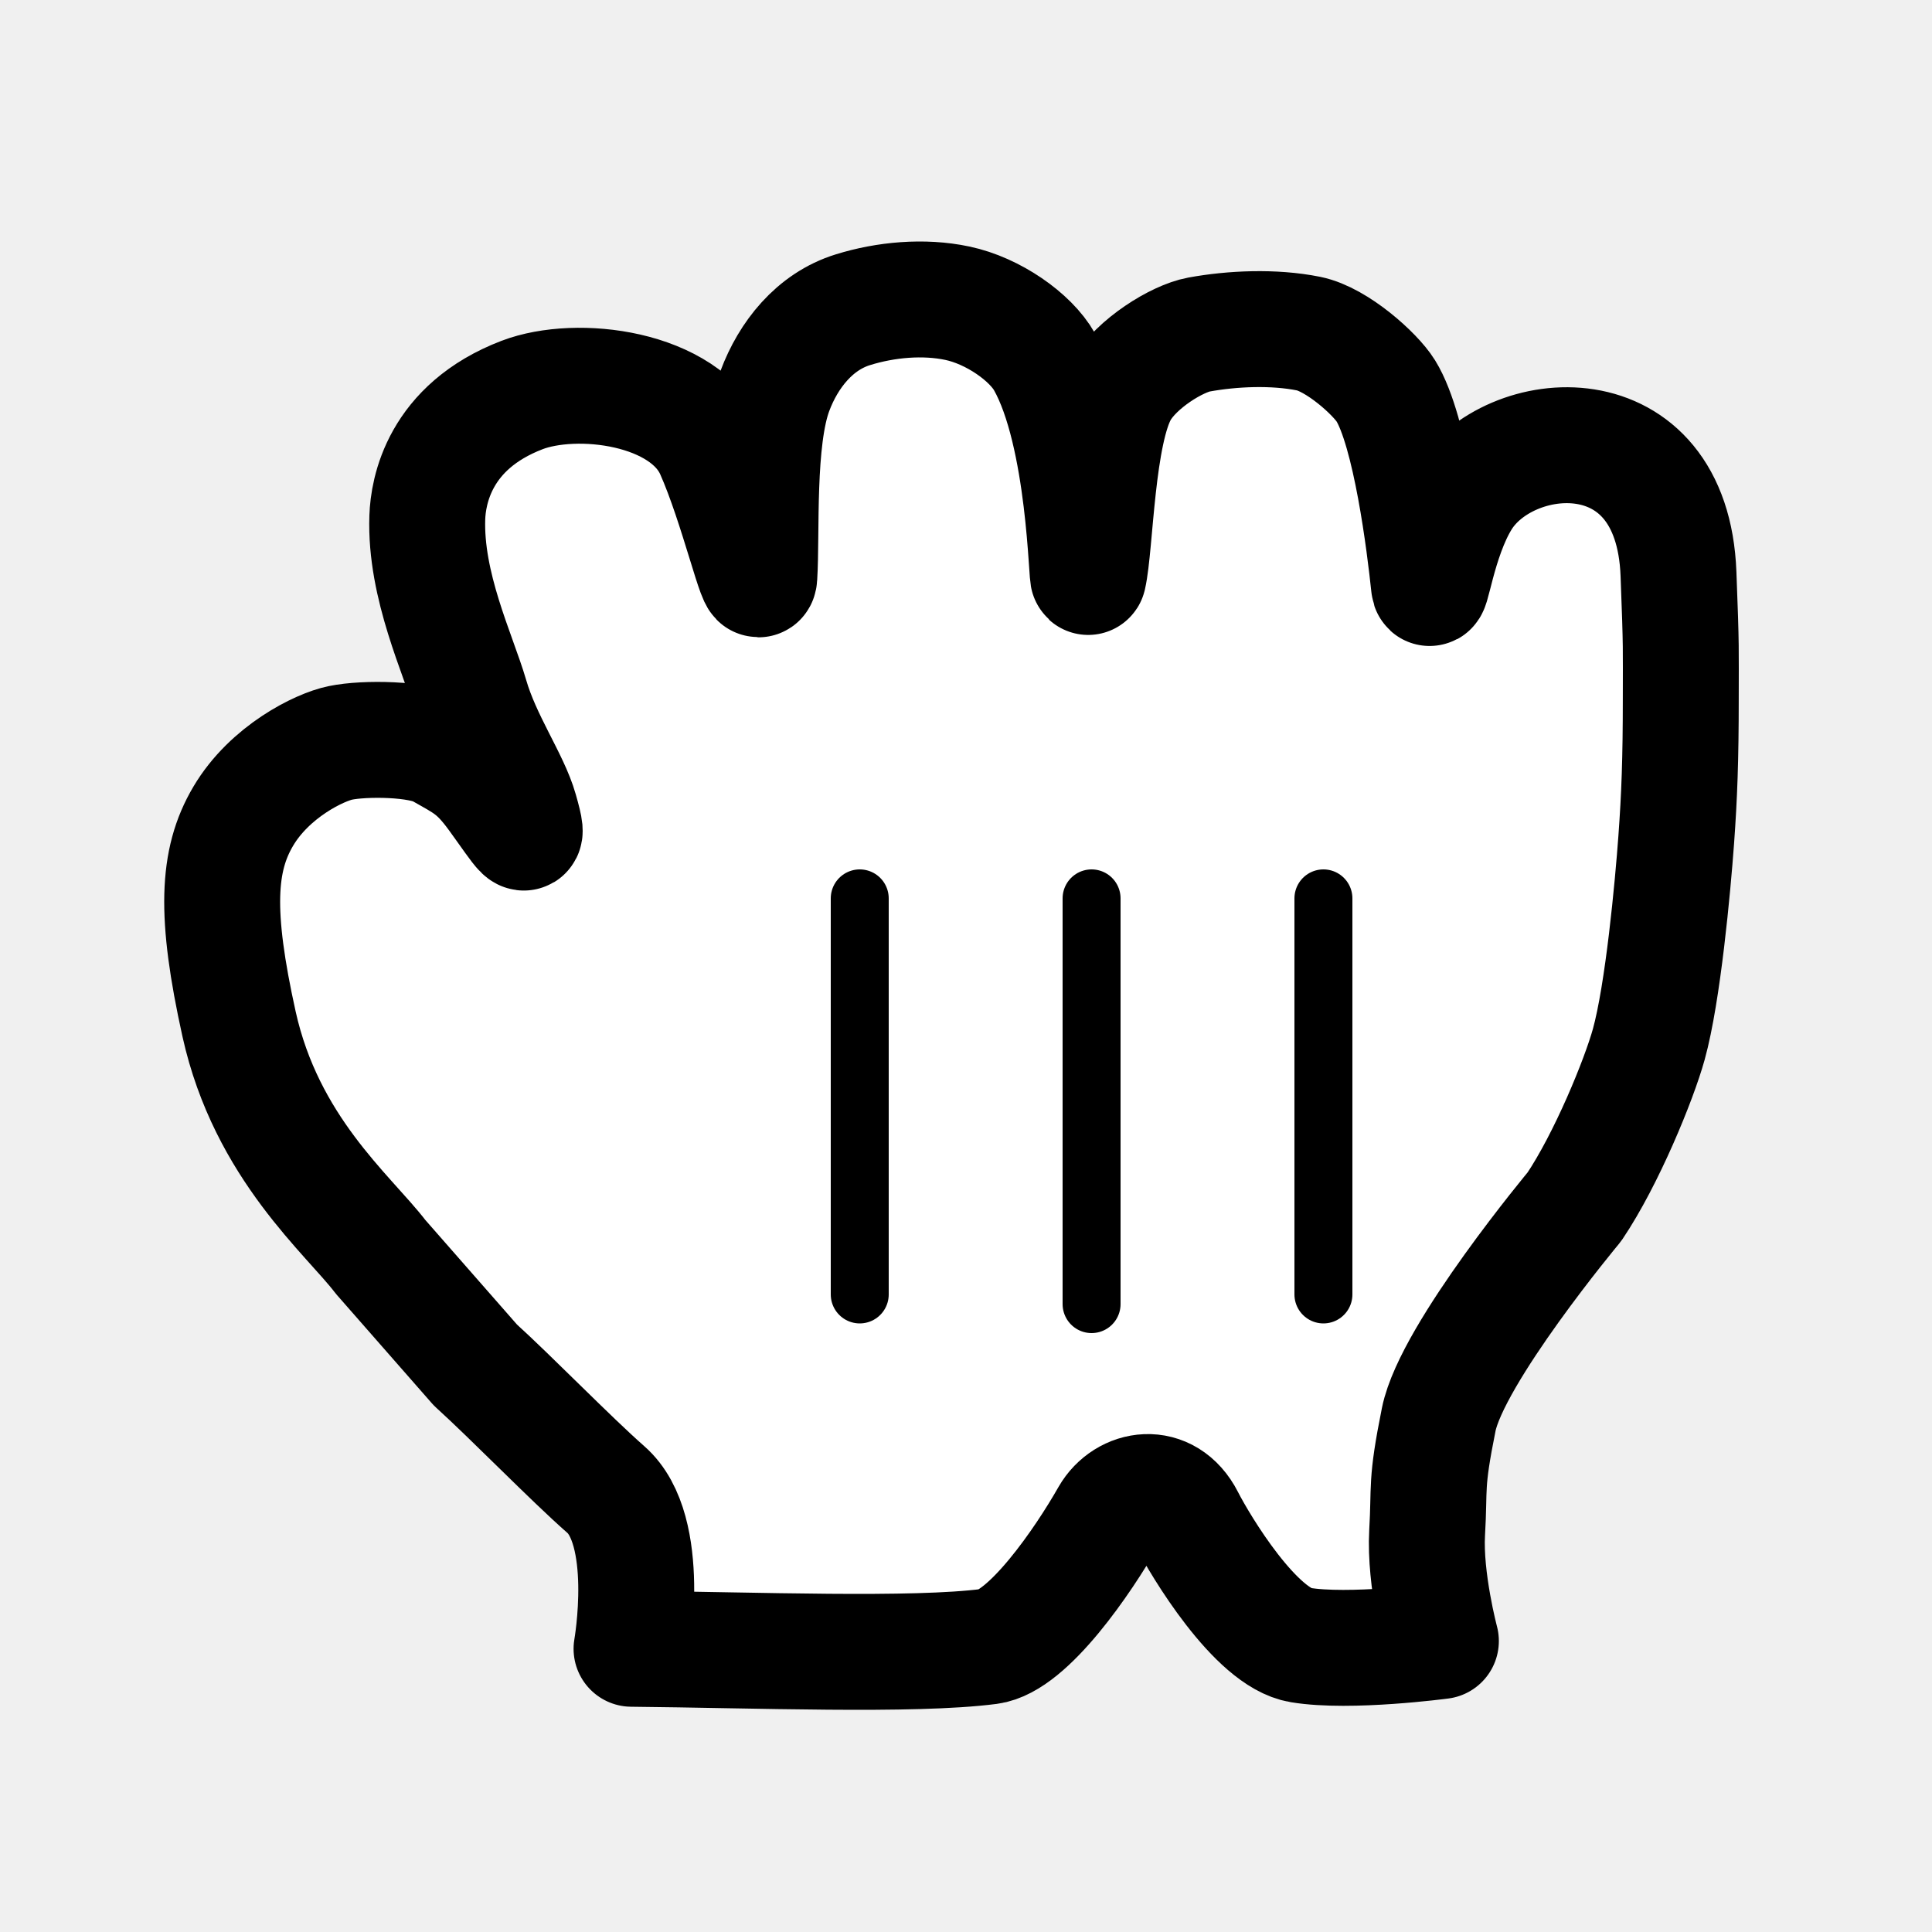
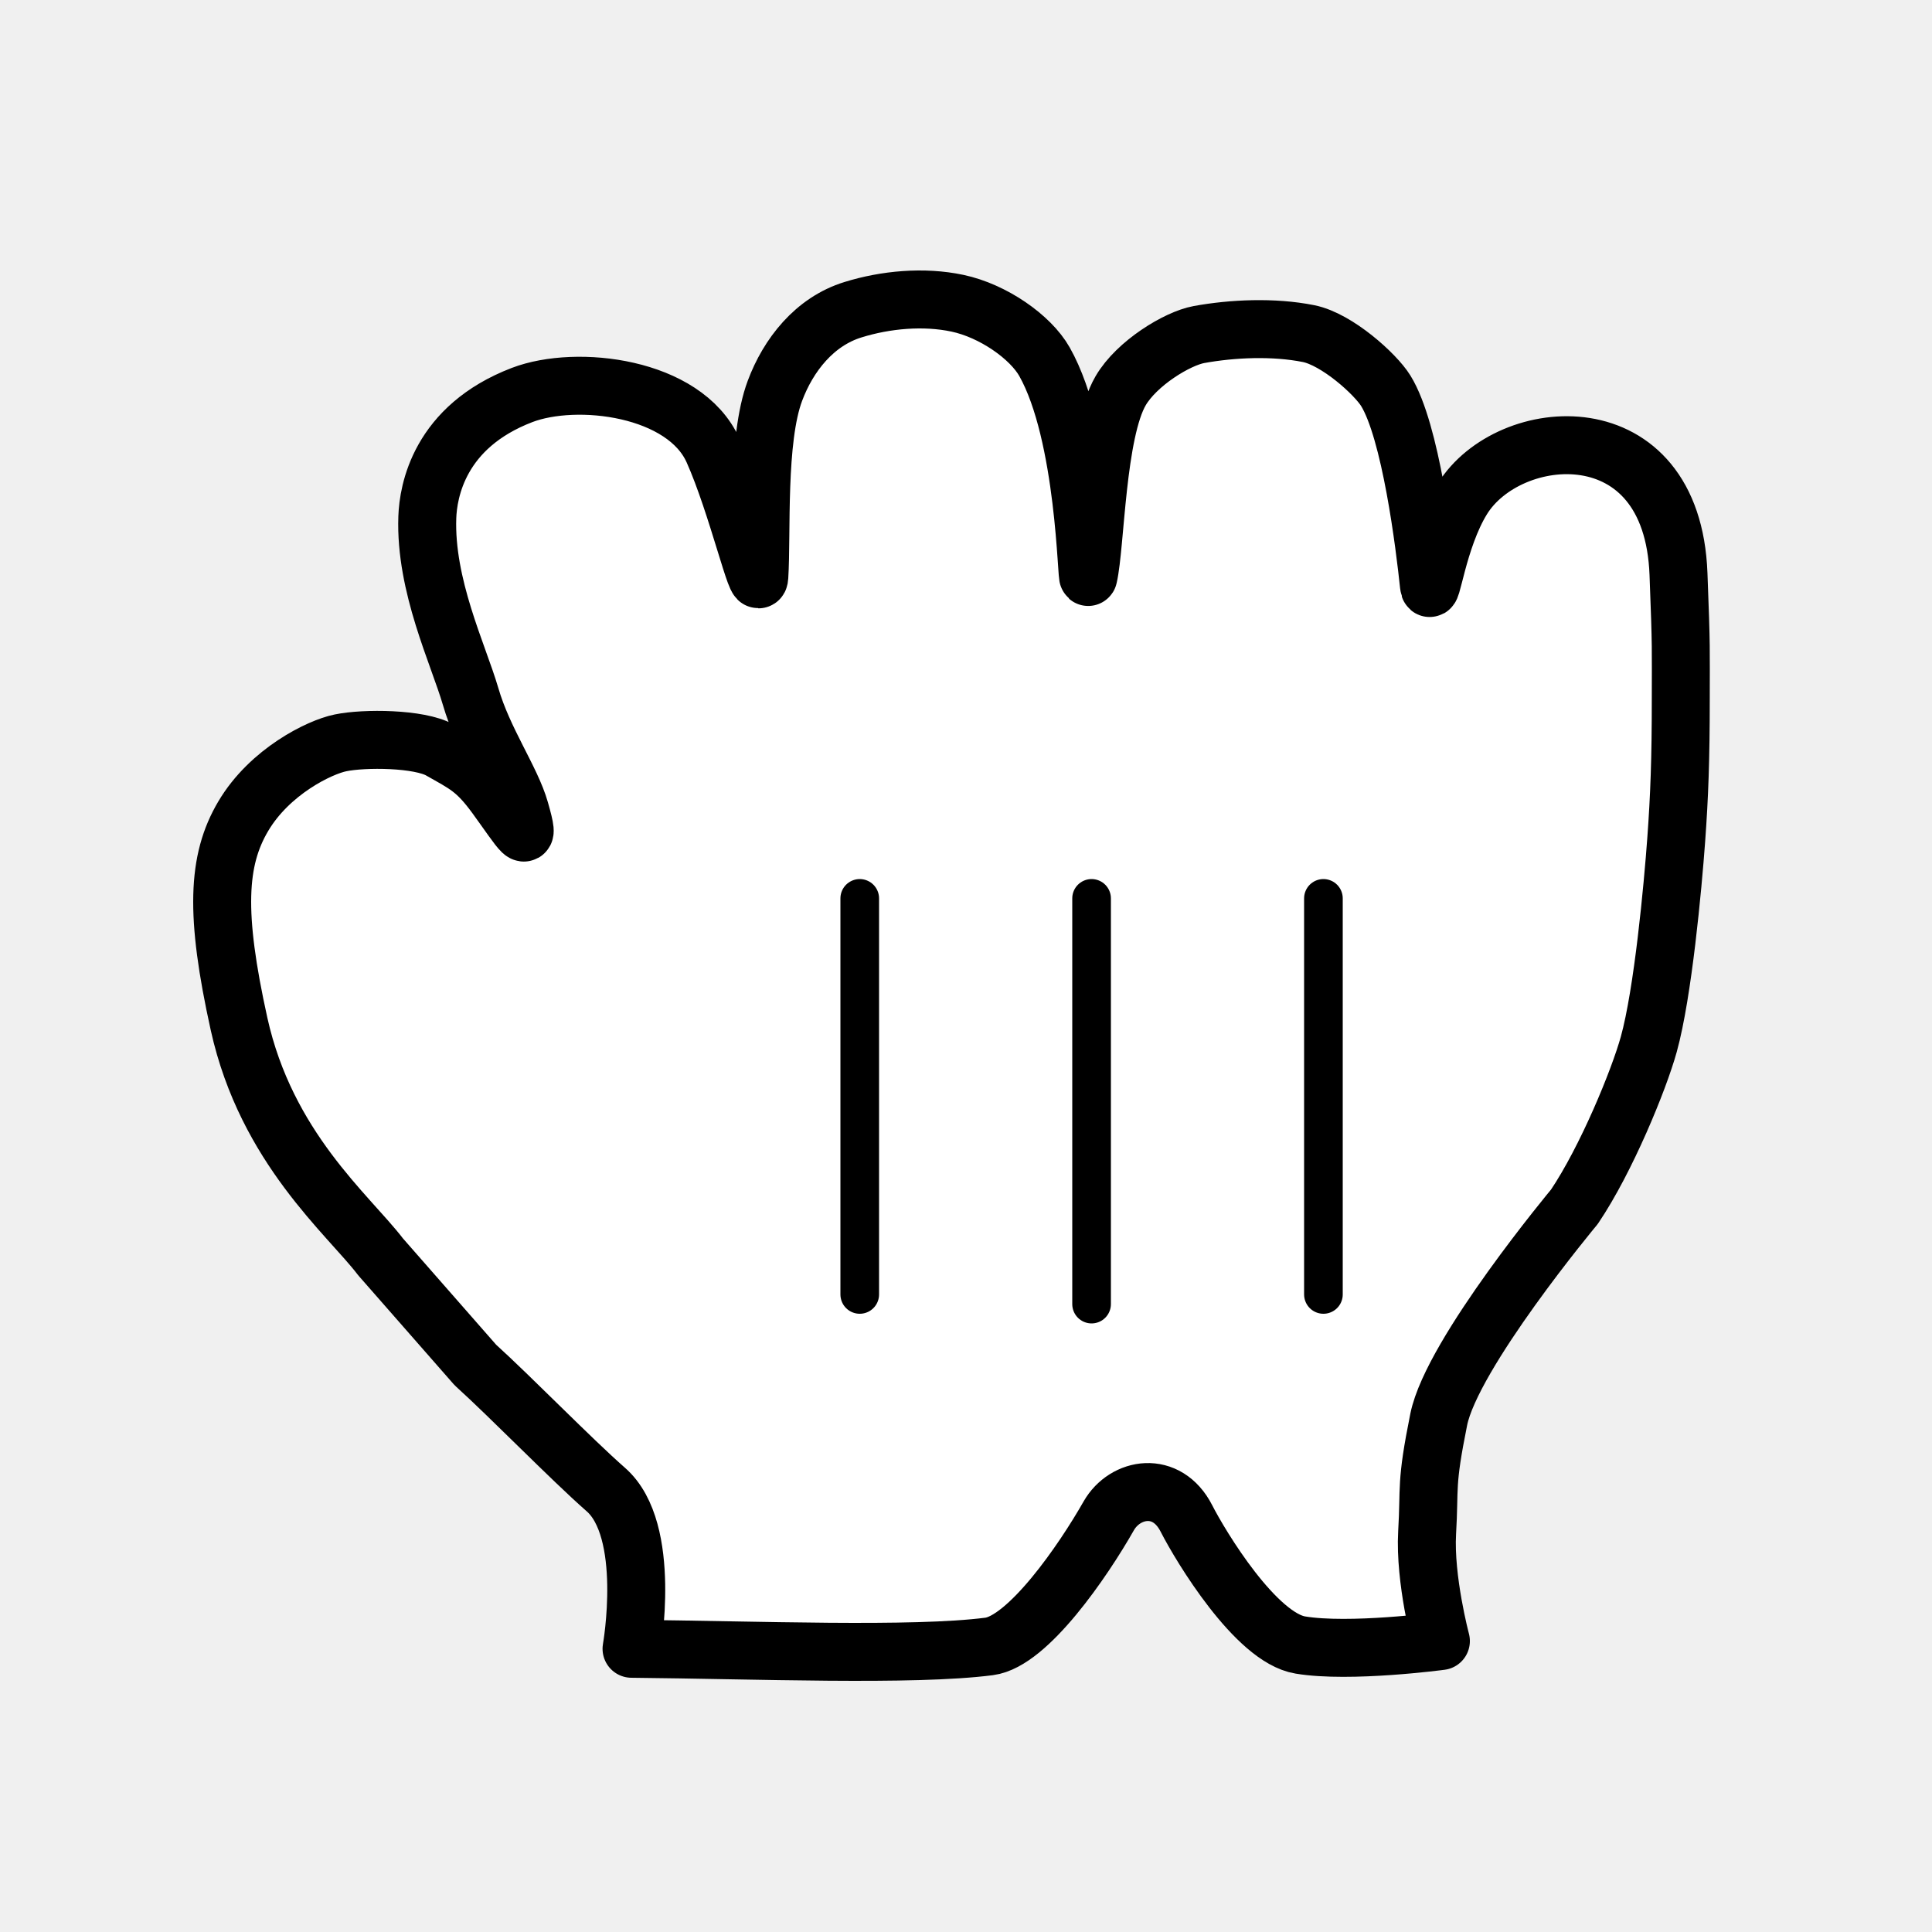
<svg xmlns="http://www.w3.org/2000/svg" width="200" height="200" viewBox="0 0 200 200" fill="none">
  <g opacity="0.01">
    <path opacity="0.01" d="M200 0H0V200H200V0Z" fill="white" />
  </g>
  <path fill-rule="evenodd" clip-rule="evenodd" d="M54.045 40.891C59.704 38.728 70.87 40.053 73.818 46.638C76.329 52.251 78.487 61.715 78.605 59.698C78.888 55.215 78.322 45.52 80.221 40.454C81.6 36.76 84.312 33.286 88.309 32.059C91.669 31.014 95.619 30.649 99.109 31.39C102.8 32.168 106.679 34.877 108.129 37.453C112.398 45.022 112.468 60.524 112.669 59.698C113.423 56.393 113.494 44.767 116.006 40.454C117.668 37.599 121.866 35.047 124.106 34.634C127.572 34.002 131.841 33.808 135.472 34.537C138.408 35.132 142.382 38.716 143.455 40.454C146.037 44.633 147.487 56.442 147.923 60.597C148.112 62.31 148.796 55.822 151.378 51.655C156.165 43.892 173.12 42.385 173.757 59.419C174.064 67.364 173.993 67 173.993 72.345C173.993 78.614 173.851 82.405 173.521 86.948C173.168 91.796 172.154 102.791 170.68 108.112C169.666 111.769 166.305 119.994 162.98 124.927C162.98 124.927 150.317 140.113 148.937 146.941C147.558 153.781 148.018 153.83 147.735 158.665C147.464 163.513 149.161 169.879 149.161 169.879C149.161 169.879 139.717 171.142 134.612 170.292C130.001 169.538 124.295 160.086 122.821 157.195C120.793 153.21 116.465 153.975 114.779 156.916C112.138 161.569 106.42 169.915 102.399 170.438C94.511 171.458 78.169 170.802 65.376 170.681C65.376 170.681 67.557 158.398 62.699 154.182C59.103 151.023 52.913 144.657 49.211 141.304L39.401 130.114C36.064 125.741 27.586 118.828 24.745 105.998C22.233 94.627 22.481 89.05 25.181 84.494C27.916 79.865 33.081 77.338 35.25 76.901C37.703 76.391 43.41 76.427 45.567 77.654C48.197 79.149 49.258 79.586 51.321 82.405C54.033 86.135 55 87.945 53.833 83.875C52.937 80.692 50.036 76.646 48.715 72.09C47.43 67.704 43.987 60.633 44.235 53.55C44.329 50.865 45.449 44.184 54.045 40.891Z" fill="white" />
-   <path fill-rule="evenodd" clip-rule="evenodd" d="M54.045 40.891C59.704 38.728 70.87 40.053 73.818 46.638C76.329 52.251 78.487 61.715 78.605 59.698C78.888 55.215 78.322 45.52 80.221 40.454C81.6 36.76 84.312 33.286 88.309 32.059C91.669 31.014 95.619 30.649 99.109 31.39C102.8 32.168 106.679 34.877 108.129 37.453C112.398 45.022 112.468 60.524 112.669 59.698C113.423 56.393 113.494 44.767 116.006 40.454C117.668 37.599 121.866 35.047 124.106 34.634C127.572 34.002 131.841 33.808 135.472 34.537C138.408 35.132 142.382 38.716 143.455 40.454C146.037 44.633 147.487 56.442 147.923 60.597C148.112 62.31 148.796 55.822 151.378 51.655C156.165 43.892 173.12 42.385 173.757 59.419C174.064 67.364 173.993 67 173.993 72.345C173.993 78.614 173.851 82.405 173.521 86.948C173.168 91.796 172.154 102.791 170.68 108.112C169.666 111.769 166.305 119.994 162.98 124.927C162.98 124.927 150.317 140.113 148.937 146.941C147.558 153.781 148.018 153.83 147.735 158.665C147.464 163.513 149.161 169.879 149.161 169.879C149.161 169.879 139.717 171.142 134.612 170.292C130.001 169.539 124.295 160.086 122.821 157.195C120.793 153.21 116.465 153.975 114.779 156.916C112.138 161.569 106.42 169.915 102.399 170.438C94.511 171.458 78.169 170.802 65.376 170.681C65.376 170.681 67.557 158.398 62.699 154.182C59.103 151.023 52.913 144.657 49.211 141.304L39.401 130.114C36.064 125.741 27.586 118.828 24.745 105.998C22.233 94.627 22.481 89.05 25.181 84.494C27.916 79.865 33.081 77.338 35.25 76.901C37.703 76.391 43.41 76.427 45.567 77.654C48.197 79.149 49.258 79.586 51.321 82.405C54.033 86.135 55 87.945 53.833 83.875C52.937 80.692 50.036 76.646 48.715 72.09C47.43 67.704 43.987 60.633 44.235 53.55C44.329 50.865 45.449 44.184 54.045 40.891Z" stroke="black" stroke-width="12" stroke-linejoin="round" />
-   <path d="M137 134V93" stroke="black" stroke-width="6" stroke-linecap="round" />
-   <path d="M113 135V93" stroke="black" stroke-width="6" stroke-linecap="round" />
-   <path d="M89 93V134" stroke="black" stroke-width="6" stroke-linecap="round" />
+   <path fill-rule="evenodd" clip-rule="evenodd" d="M54.045 40.891C59.704 38.728 70.87 40.053 73.818 46.638C76.329 52.251 78.487 61.715 78.605 59.698C78.888 55.215 78.322 45.52 80.221 40.454C81.6 36.76 84.312 33.286 88.309 32.059C91.669 31.014 95.619 30.649 99.109 31.39C102.8 32.168 106.679 34.877 108.129 37.453C112.398 45.022 112.468 60.524 112.669 59.698C113.423 56.393 113.494 44.767 116.006 40.454C117.668 37.599 121.866 35.047 124.106 34.634C127.572 34.002 131.841 33.808 135.472 34.537C138.408 35.132 142.382 38.716 143.455 40.454C146.037 44.633 147.487 56.442 147.923 60.597C148.112 62.31 148.796 55.822 151.378 51.655C156.165 43.892 173.12 42.385 173.757 59.419C174.064 67.364 173.993 67 173.993 72.345C173.993 78.614 173.851 82.405 173.521 86.948C173.168 91.796 172.154 102.791 170.68 108.112C169.666 111.769 166.305 119.994 162.98 124.927C162.98 124.927 150.317 140.113 148.937 146.941C147.558 153.781 148.018 153.83 147.735 158.665C147.464 163.513 149.161 169.879 149.161 169.879C149.161 169.879 139.717 171.142 134.612 170.292C130.001 169.539 124.295 160.086 122.821 157.195C120.793 153.21 116.465 153.975 114.779 156.916C112.138 161.569 106.42 169.915 102.399 170.438C94.511 171.458 78.169 170.802 65.376 170.681C65.376 170.681 67.557 158.398 62.699 154.182C59.103 151.023 52.913 144.657 49.211 141.304L39.401 130.114C36.064 125.741 27.586 118.828 24.745 105.998C22.233 94.627 22.481 89.05 25.181 84.494C27.916 79.865 33.081 77.338 35.25 76.901C37.703 76.391 43.41 76.427 45.567 77.654C48.197 79.149 49.258 79.586 51.321 82.405C54.033 86.135 55 87.945 53.833 83.875C52.937 80.692 50.036 76.646 48.715 72.09C47.43 67.704 43.987 60.633 44.235 53.55C44.329 50.865 45.449 44.184 54.045 40.891Z" stroke="black" stroke-width="6" stroke-linejoin="round" />
+   <path d="M137 134V93" stroke="black" stroke-width="4" stroke-linecap="round" />
+   <path d="M113 135V93" stroke="black" stroke-width="4" stroke-linecap="round" />
+   <path d="M89 93V134" stroke="black" stroke-width="4" stroke-linecap="round" />
</svg>
